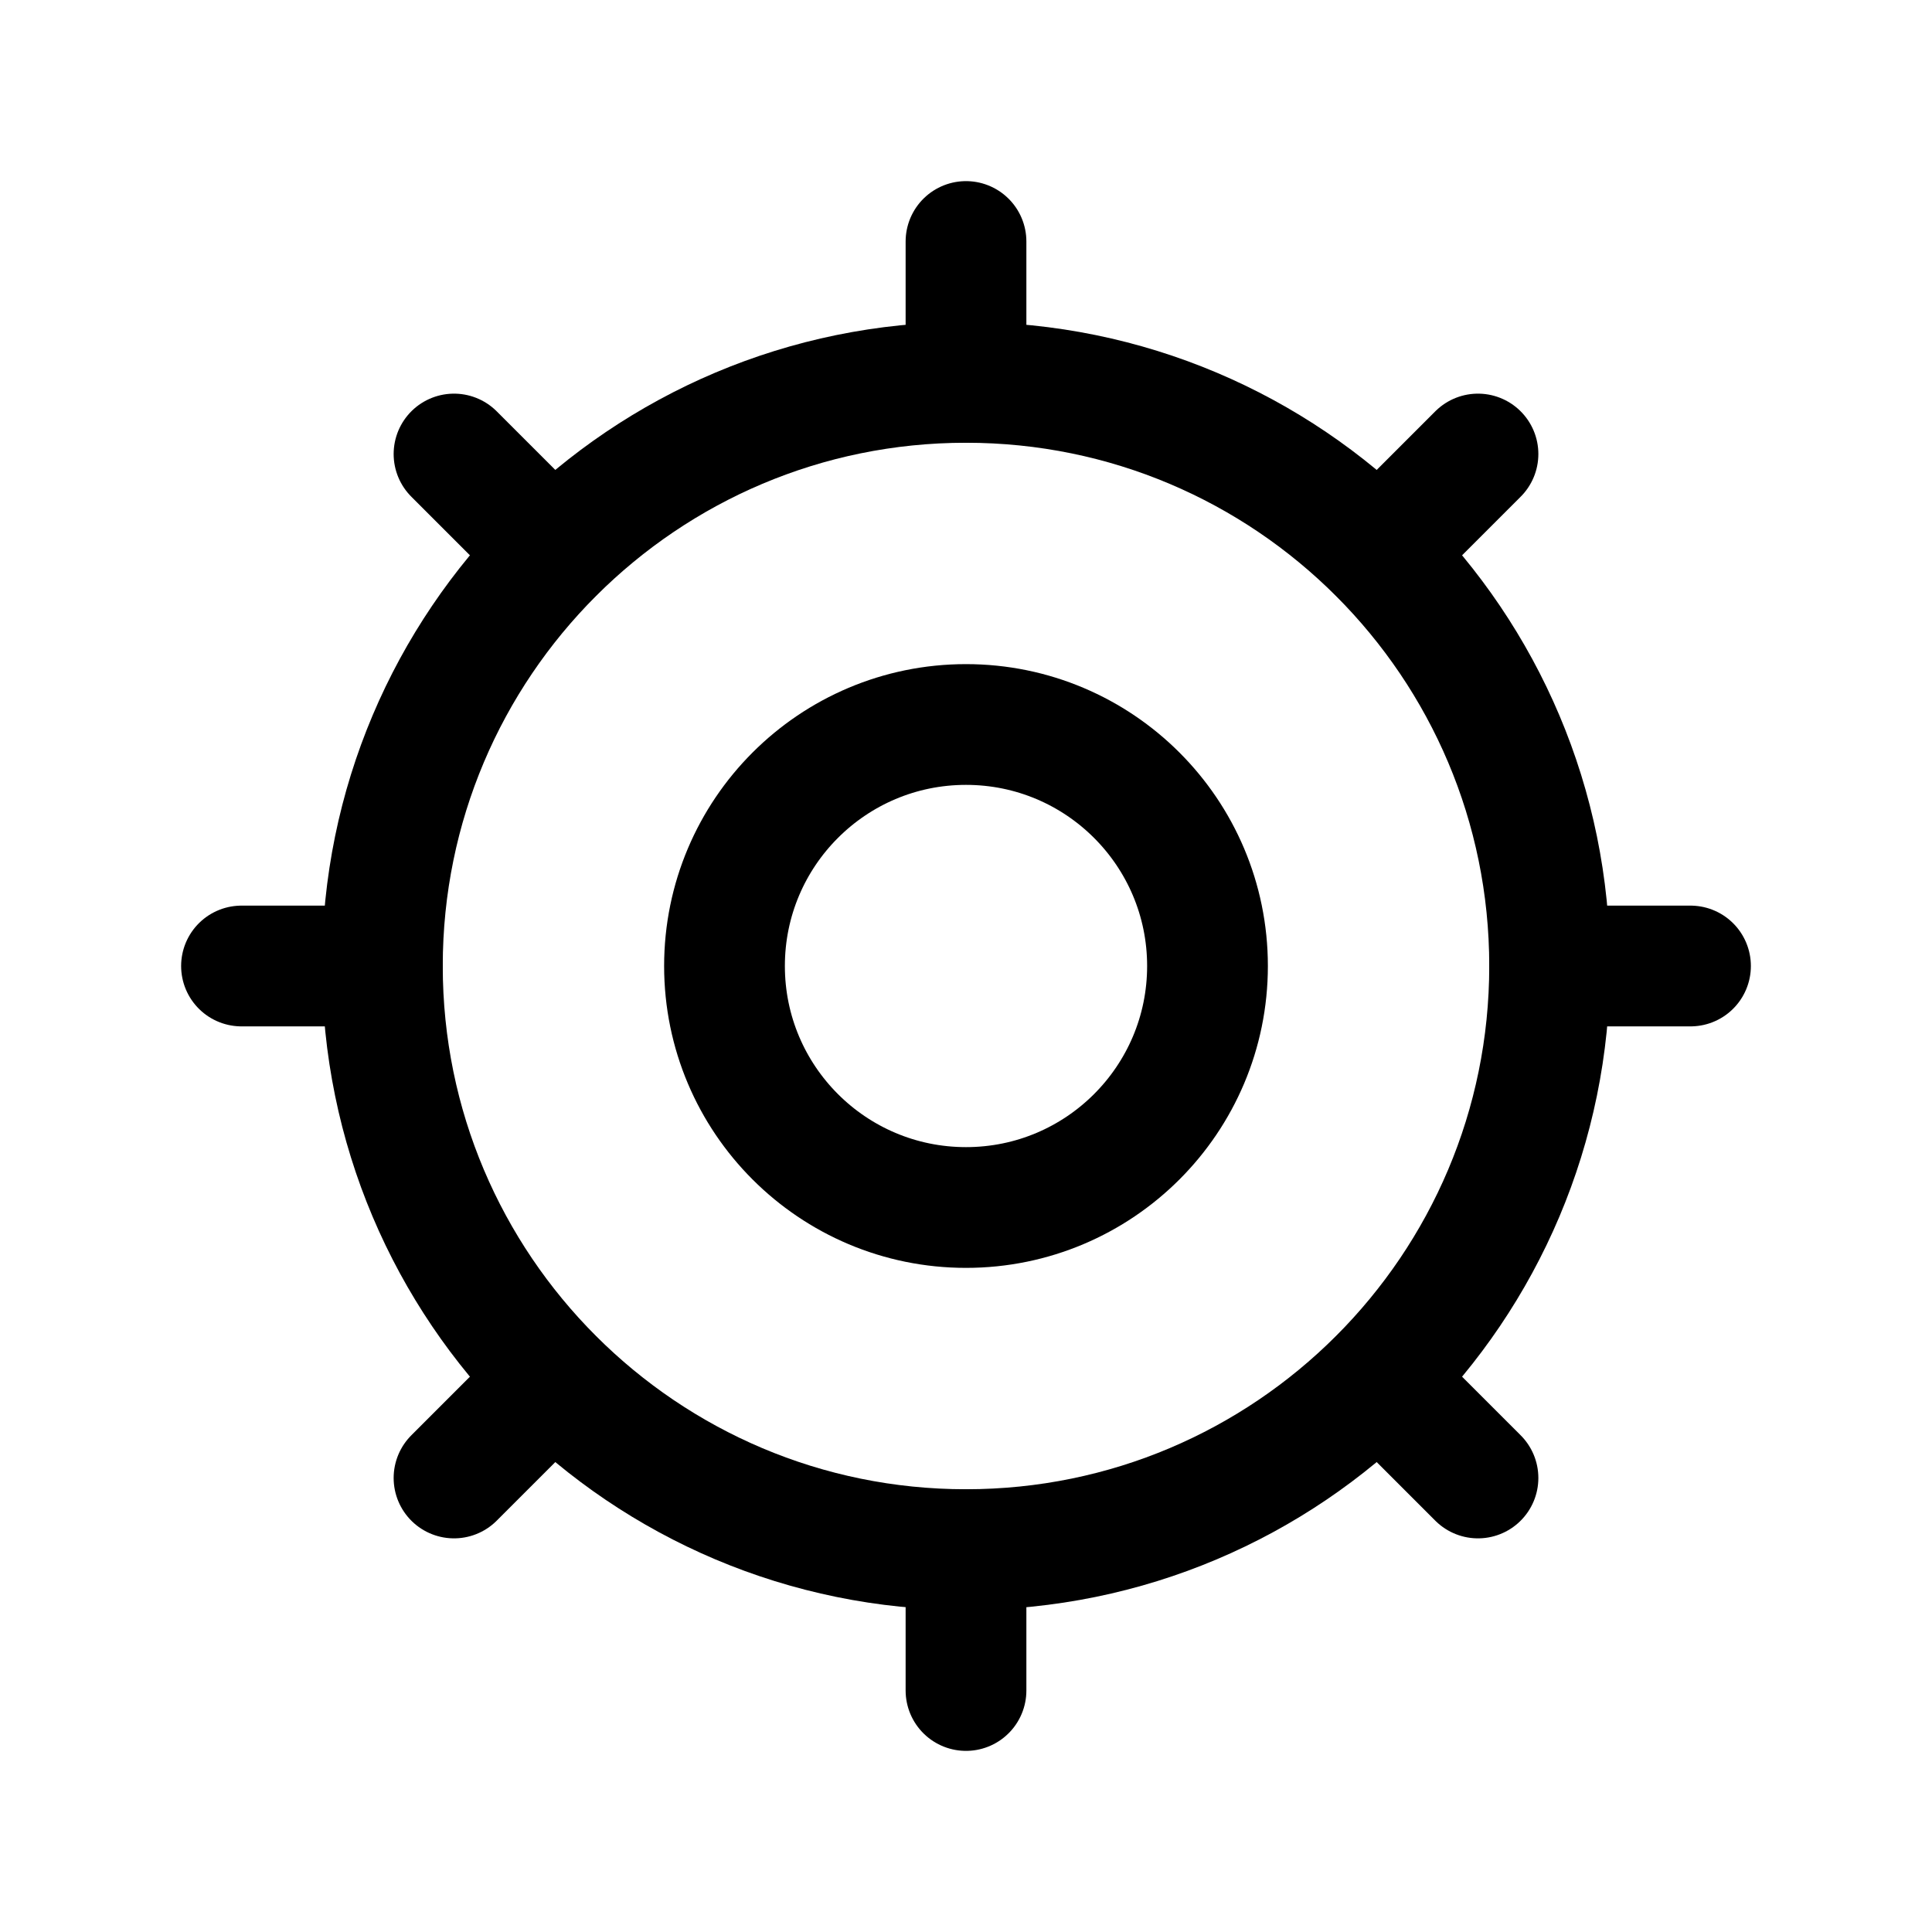
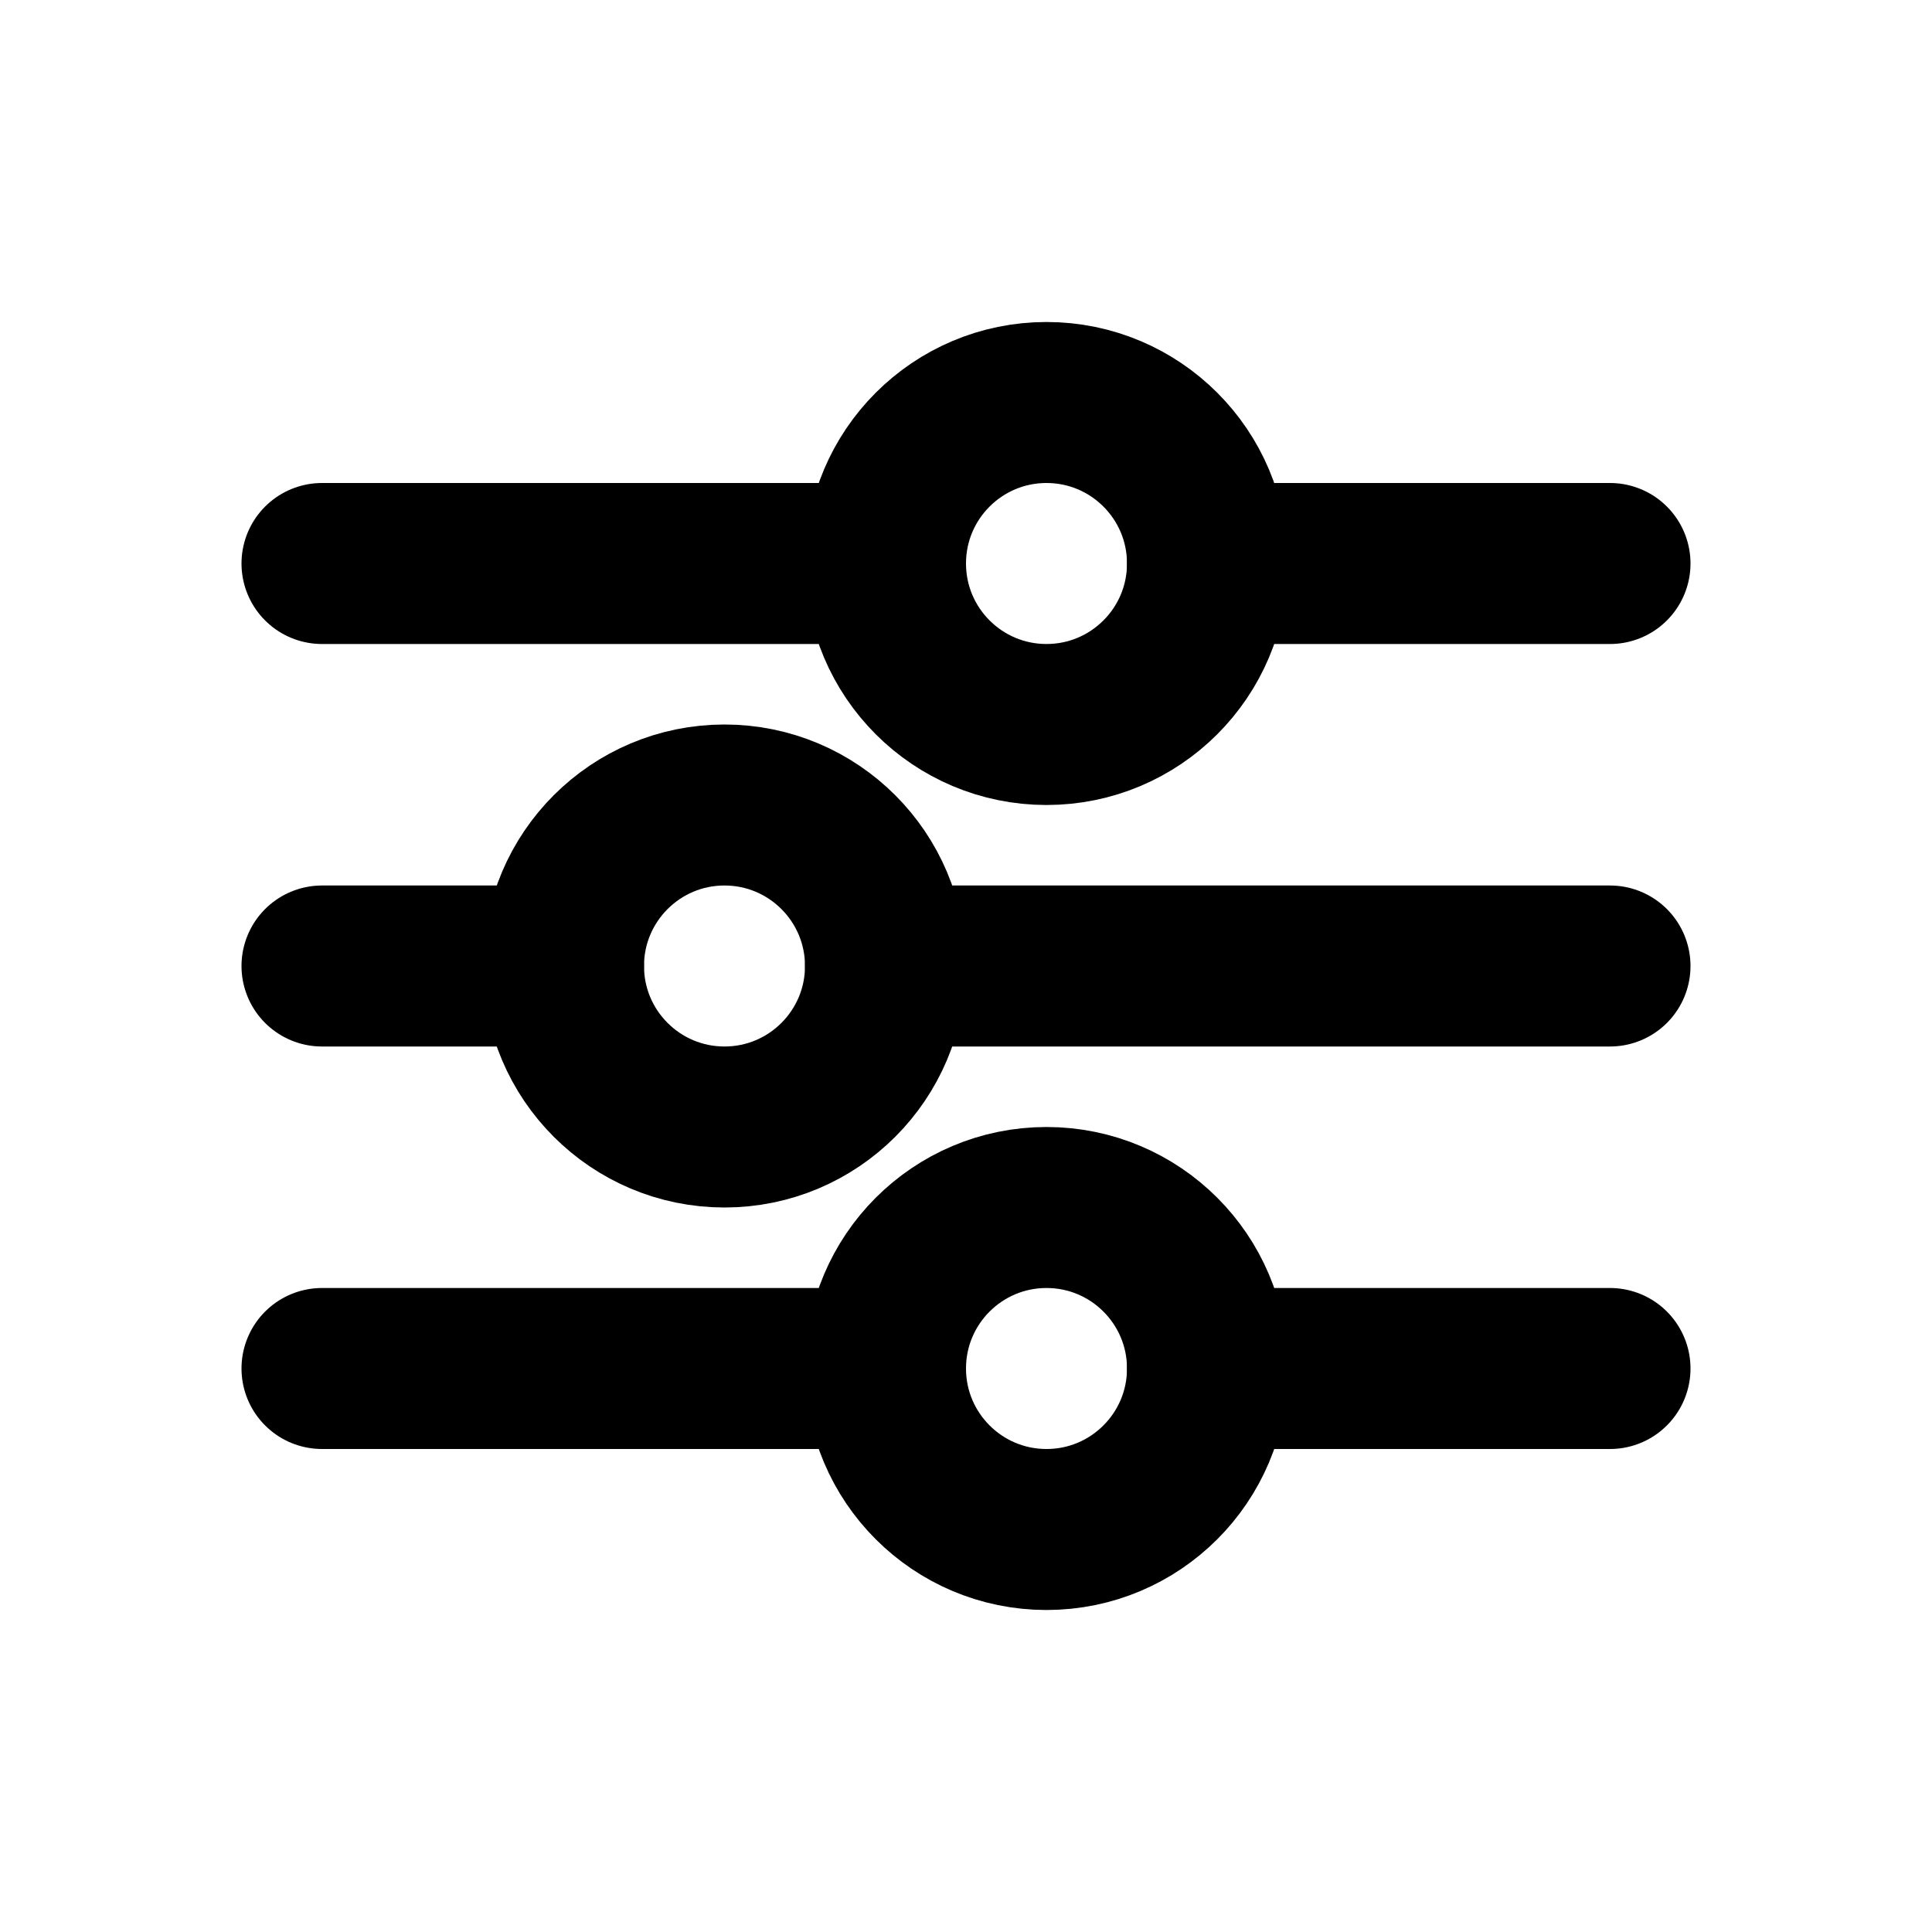
- <svg xmlns="http://www.w3.org/2000/svg" viewBox="0 0 24 24" fill="none" stroke="currentColor" stroke-width="1.5" stroke-linecap="round" stroke-linejoin="round">
-   <circle cx="12" cy="12" r="7.25" />
-   <circle cx="12" cy="12" r="3" />
-   <path d="M19.25 12L21 12 M17.13 6.87L18.36 5.64 M12 4.75L12 3 M6.87 6.87L5.64 5.64 M4.75 12L3 12 M6.87 17.13L5.64 18.36 M12 19.25L12 21 M17.13 17.13L18.36 18.36" />
+ <svg xmlns="http://www.w3.org/2000/svg" viewBox="0 0 24 24" fill="none" stroke="currentColor" stroke-width="2" stroke-linecap="round" stroke-linejoin="round">
+   <path d="M4 7h7M15 7h5M4 12h3M11 12h9M4 17h7M15 17h5" />
+   <circle cx="13" cy="7" r="2" />
+   <circle cx="9" cy="12" r="2" />
+   <circle cx="13" cy="17" r="2" />
</svg>
